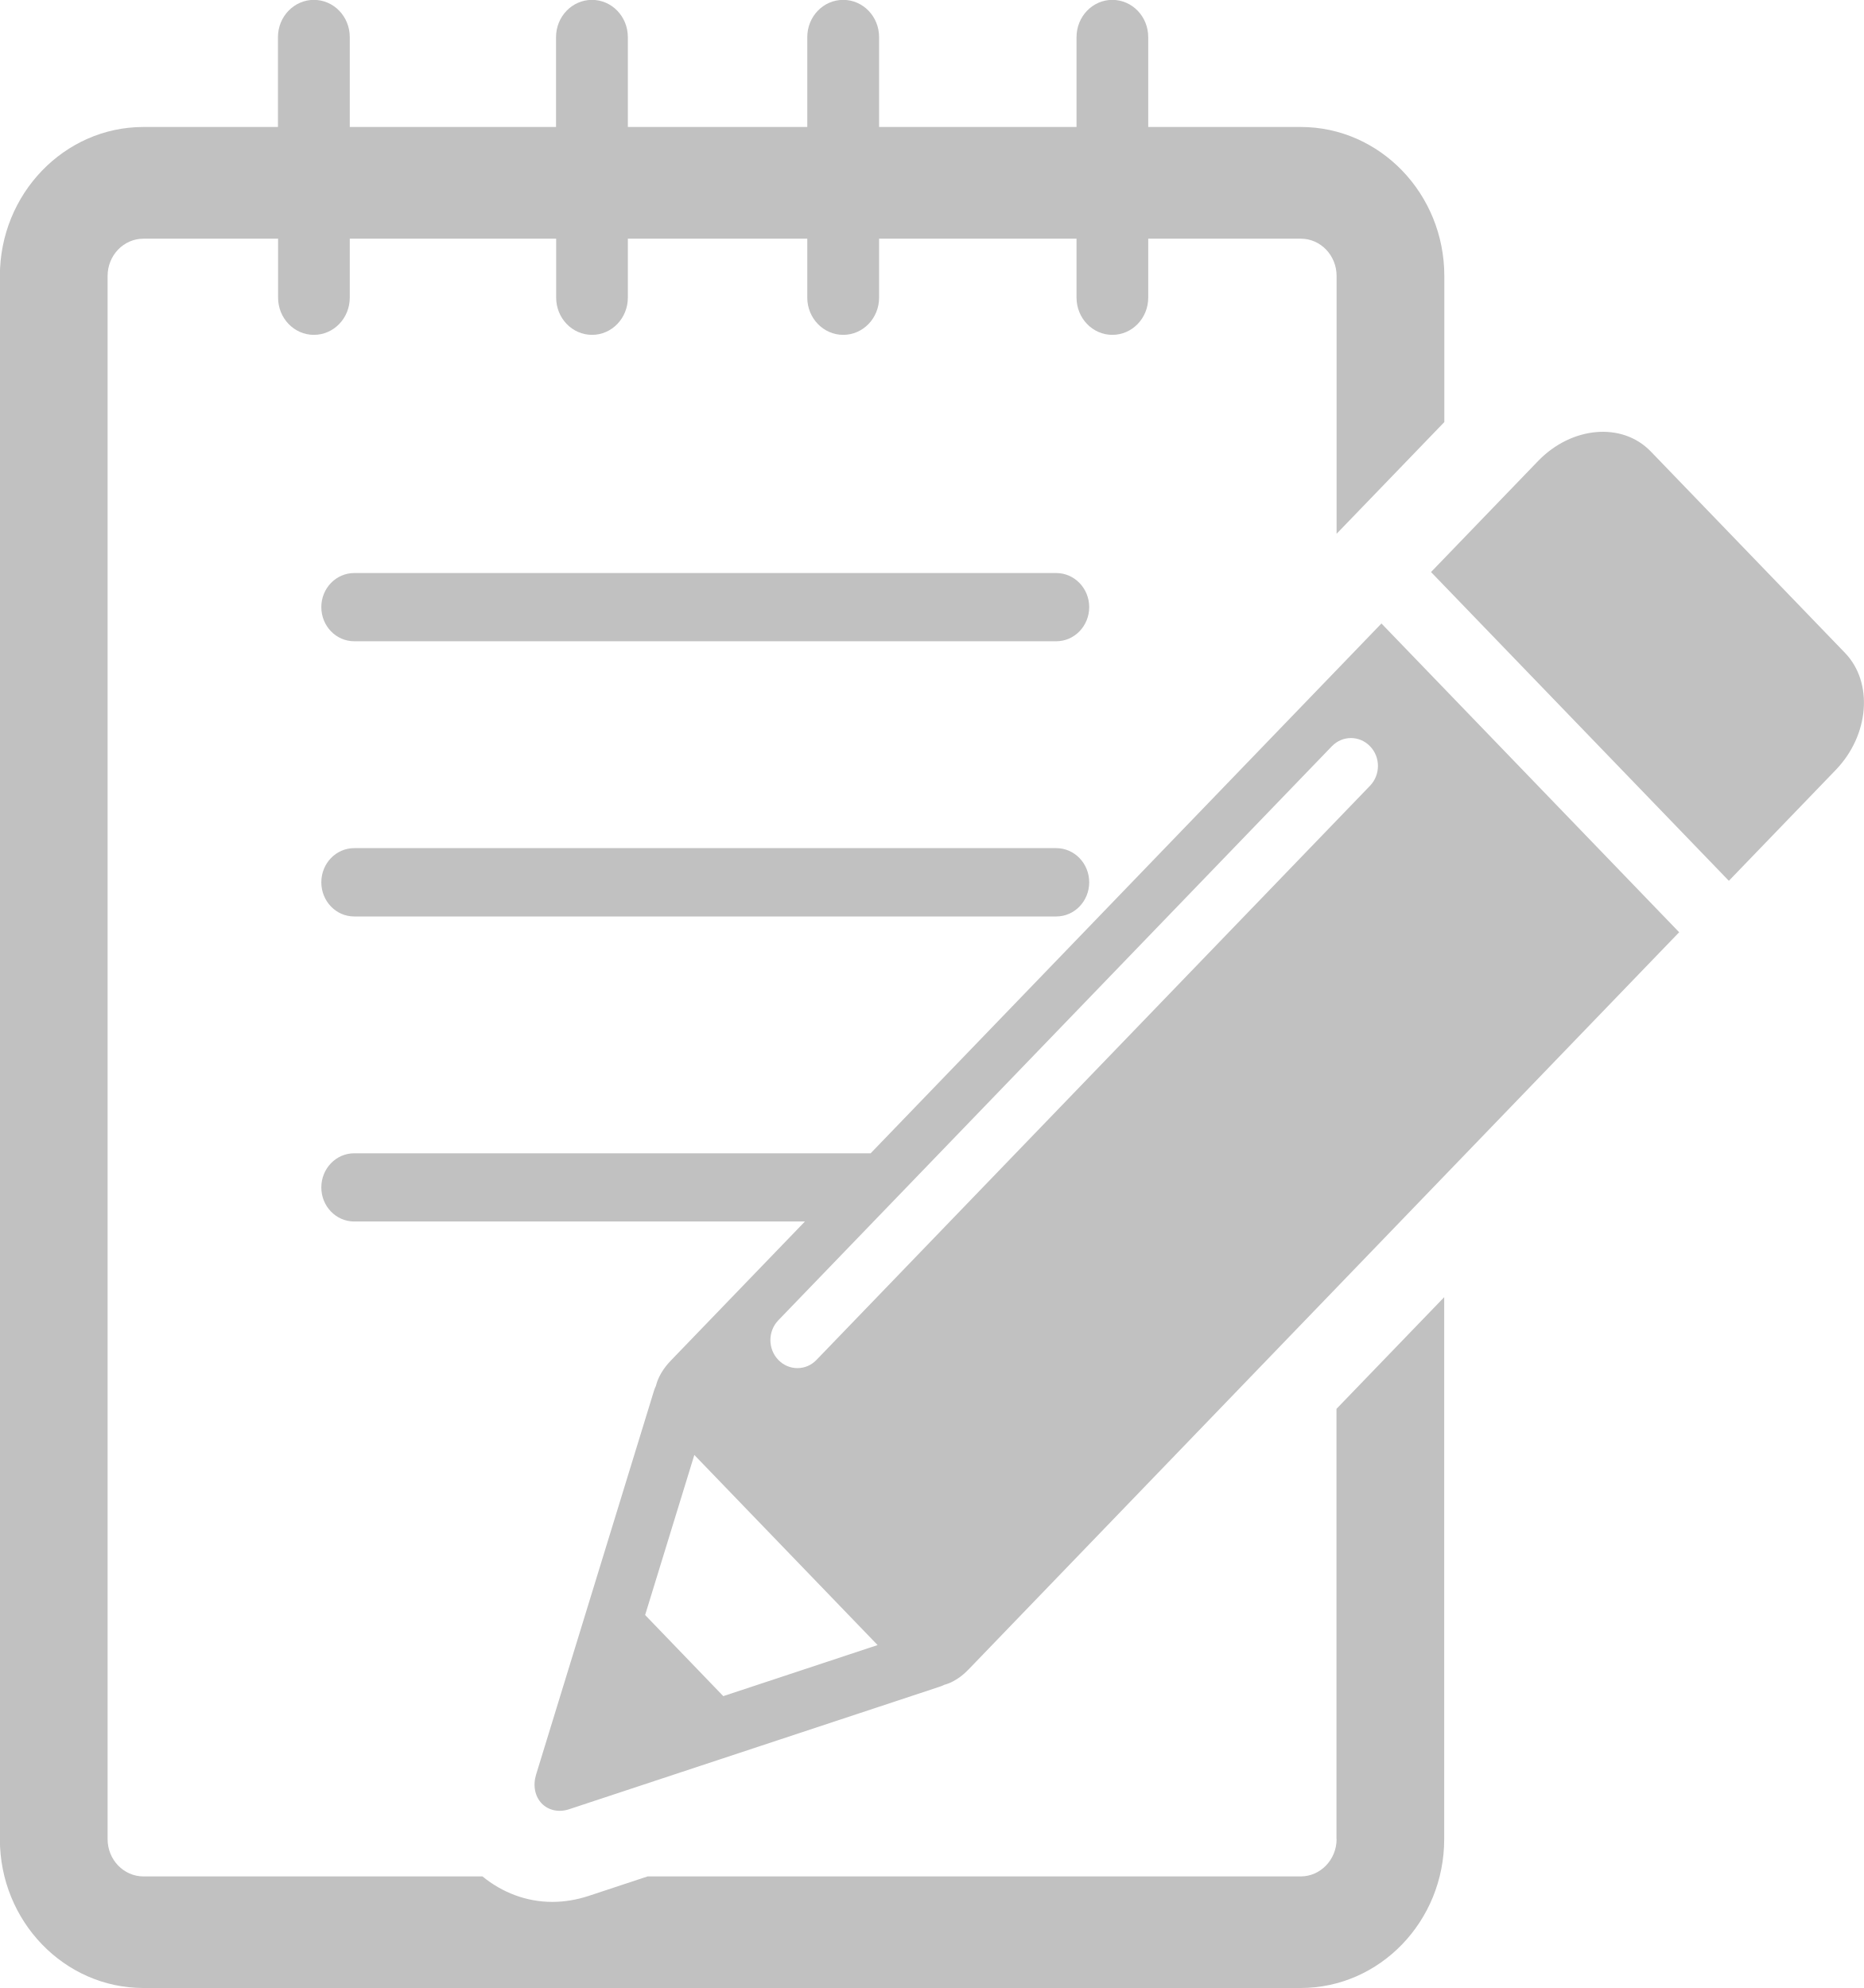
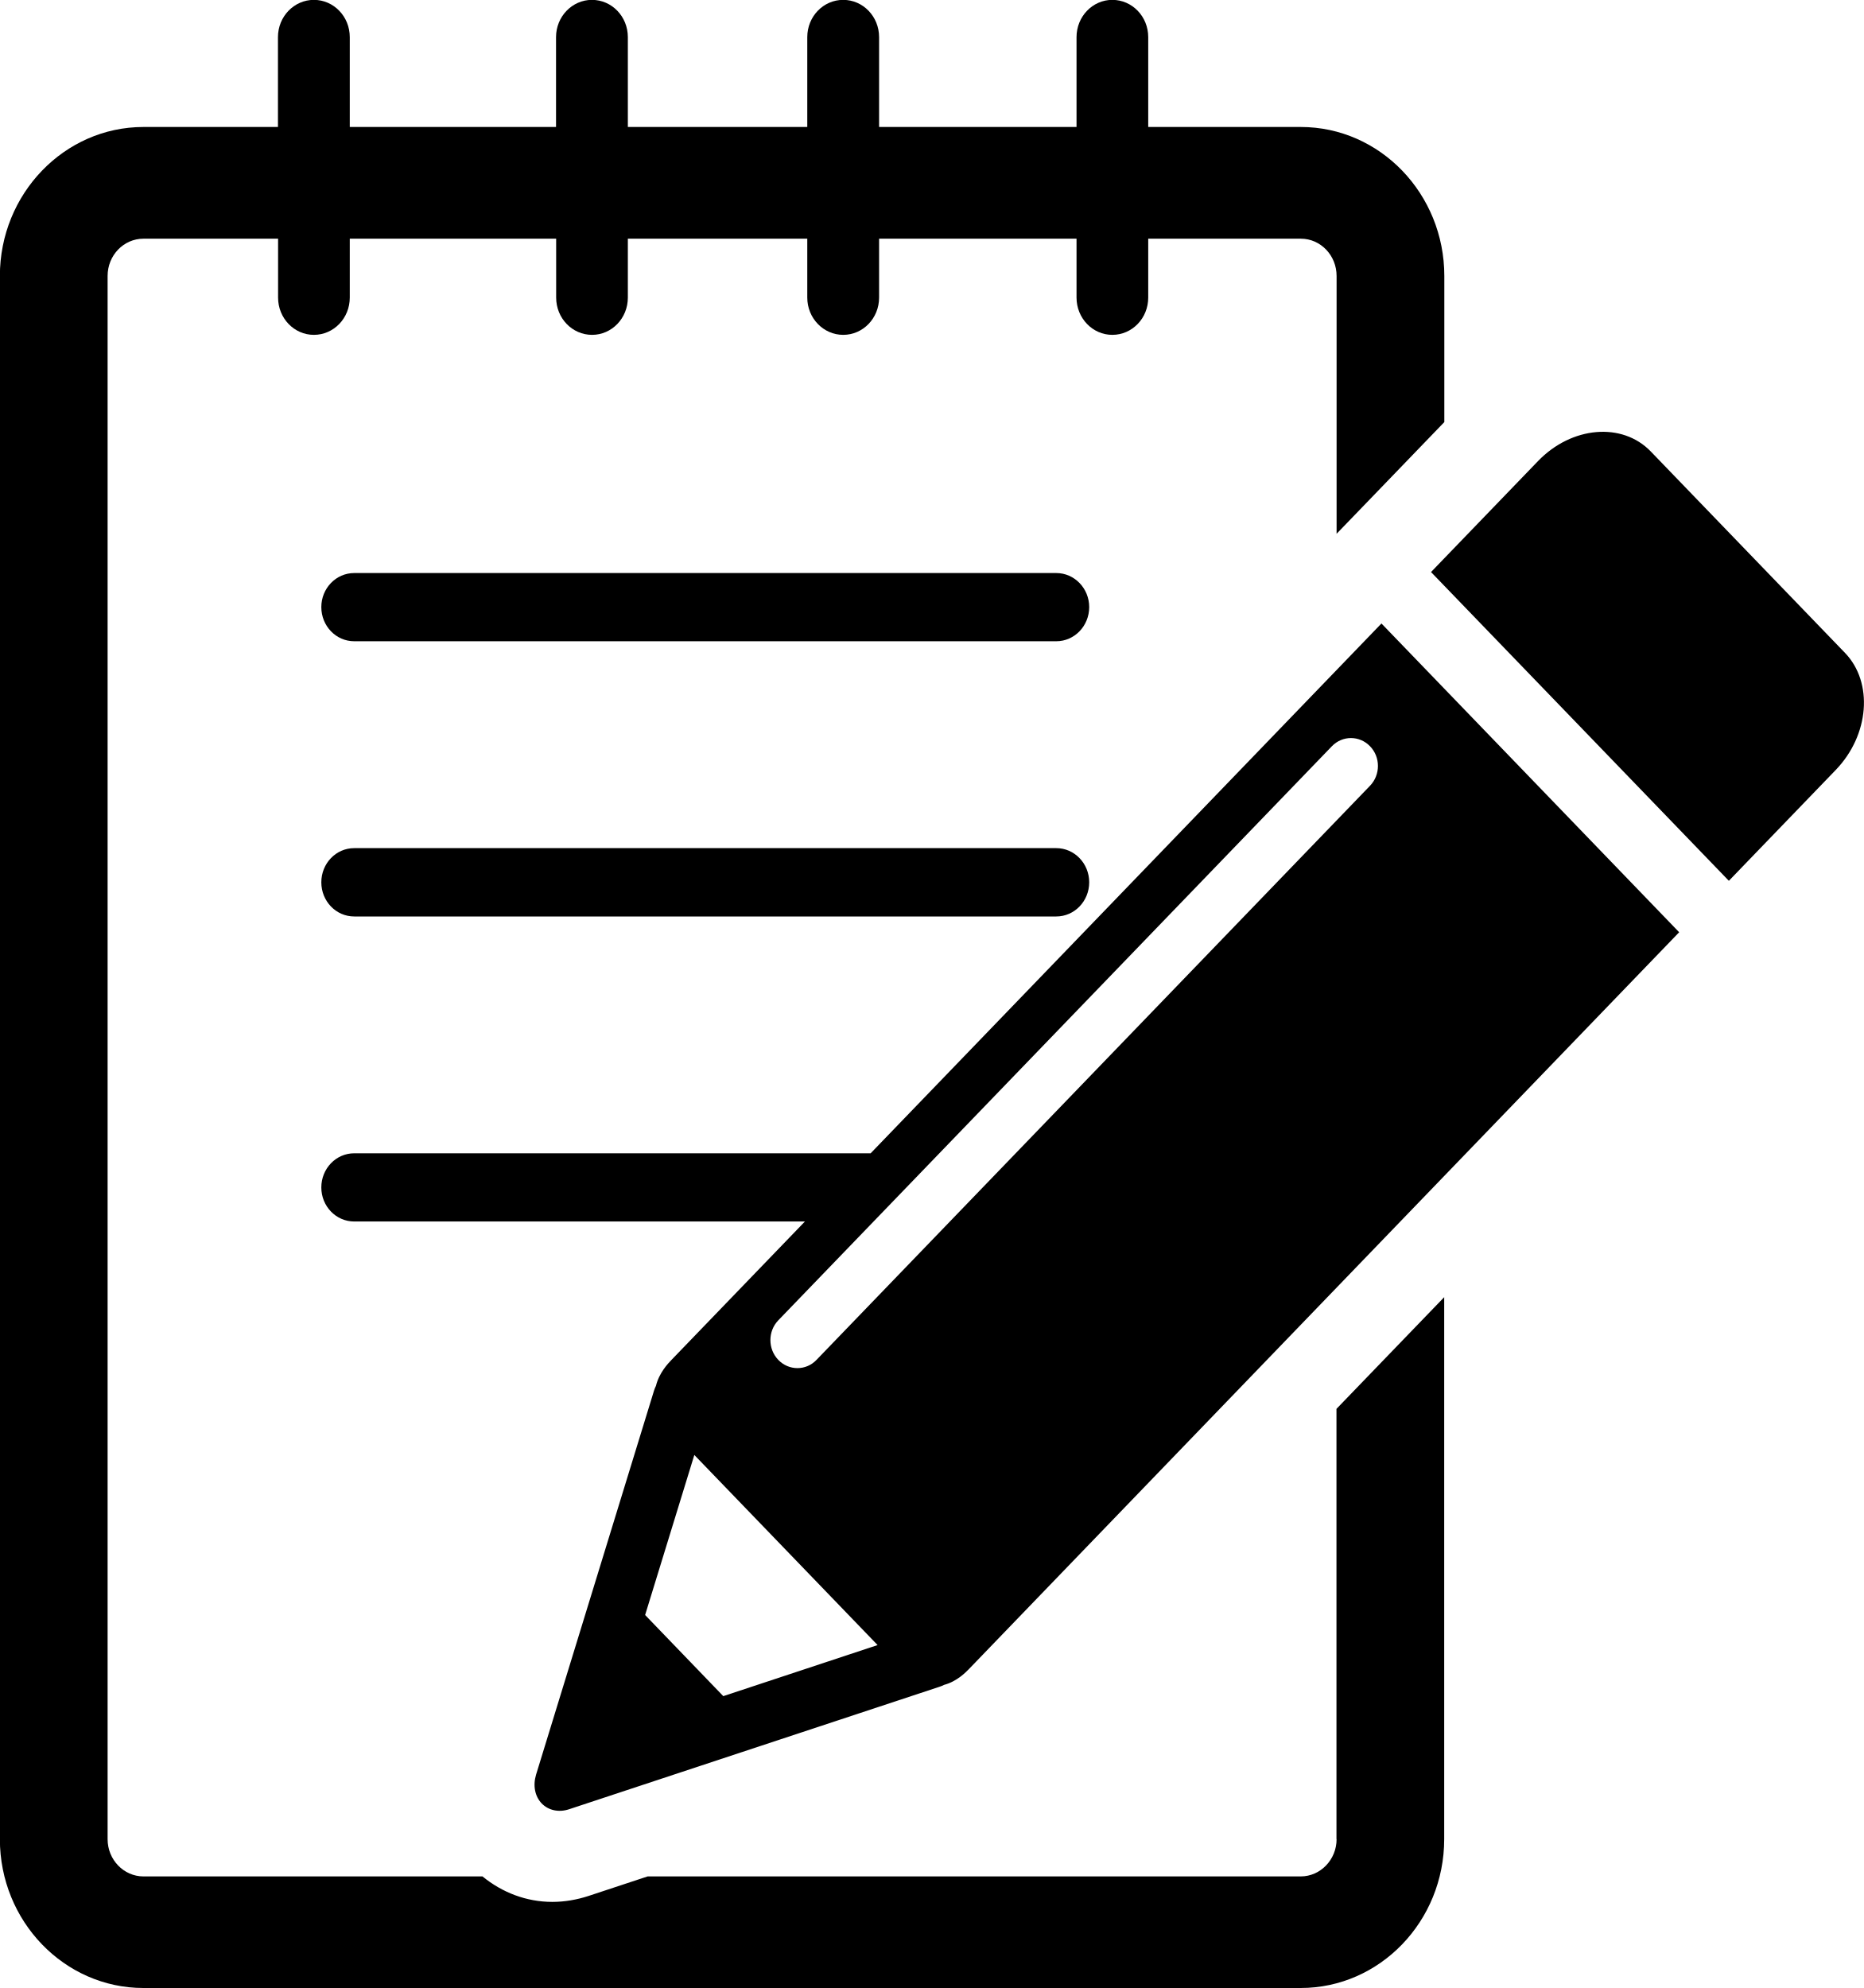
<svg xmlns="http://www.w3.org/2000/svg" width="15px" height="16px">
-   <path fill-rule="evenodd" fill="rgb(193, 193, 193)" d="M14.774,6.197 L13.914,7.089 L11.517,4.604 L12.378,3.711 C12.649,3.430 13.056,3.395 13.286,3.634 L14.849,5.255 C15.078,5.493 15.045,5.916 14.774,6.197 ZM11.118,5.018 L13.514,7.503 L7.800,13.431 C7.774,13.458 7.701,13.533 7.599,13.560 C7.587,13.566 7.575,13.571 7.563,13.575 L4.581,14.561 C4.498,14.589 4.414,14.571 4.359,14.514 C4.305,14.457 4.288,14.371 4.314,14.284 L5.264,11.191 C5.268,11.178 5.273,11.166 5.279,11.154 C5.305,11.048 5.377,10.973 5.404,10.945 L6.478,9.831 L2.851,9.831 C2.704,9.831 2.586,9.708 2.586,9.557 C2.586,9.405 2.704,9.282 2.851,9.282 L7.007,9.282 L11.118,5.018 ZM7.063,13.240 L5.588,11.710 L5.192,12.998 L5.821,13.651 L7.063,13.240 ZM11.026,6.006 C10.941,5.918 10.804,5.918 10.719,6.006 L6.264,10.626 C6.179,10.714 6.179,10.857 6.264,10.945 C6.349,11.033 6.487,11.033 6.571,10.945 L11.026,6.324 C11.111,6.236 11.111,6.093 11.026,6.006 ZM10.757,14.802 C10.757,14.967 10.627,15.102 10.468,15.102 L5.212,15.102 L4.737,15.259 C4.642,15.290 4.544,15.307 4.445,15.307 C4.237,15.307 4.042,15.232 3.883,15.102 L1.155,15.102 C0.996,15.102 0.866,14.968 0.866,14.802 L0.866,2.221 C0.866,2.055 0.995,1.921 1.155,1.921 L2.238,1.921 L2.238,2.395 C2.238,2.561 2.367,2.695 2.526,2.695 C2.686,2.695 2.815,2.561 2.815,2.395 L2.815,1.921 L4.476,1.921 L4.476,2.395 C4.476,2.561 4.605,2.695 4.765,2.695 C4.924,2.695 5.053,2.561 5.053,2.395 L5.053,1.921 L6.497,1.921 L6.497,2.395 C6.497,2.561 6.627,2.695 6.786,2.695 C6.946,2.695 7.075,2.561 7.075,2.395 L7.075,1.921 L8.664,1.921 L8.664,2.395 C8.664,2.561 8.793,2.695 8.952,2.695 C9.112,2.695 9.241,2.561 9.241,2.395 L9.241,1.921 L10.469,1.921 C10.628,1.921 10.757,2.055 10.757,2.221 L10.757,4.296 L11.060,3.982 L11.624,3.397 L11.624,2.221 C11.624,1.560 11.106,1.022 10.469,1.022 L9.241,1.022 L9.241,0.299 C9.241,0.133 9.112,-0.001 8.952,-0.001 C8.793,-0.001 8.664,0.133 8.664,0.299 L8.664,1.022 L7.075,1.022 L7.075,0.299 C7.075,0.133 6.946,-0.001 6.786,-0.001 C6.626,-0.001 6.497,0.133 6.497,0.299 L6.497,1.022 L5.053,1.022 L5.053,0.299 C5.053,0.133 4.924,-0.001 4.764,-0.001 C4.605,-0.001 4.475,0.133 4.475,0.299 L4.475,1.022 L2.815,1.022 L2.815,0.299 C2.815,0.133 2.686,-0.001 2.526,-0.001 C2.367,-0.001 2.237,0.133 2.237,0.299 L2.237,1.022 L1.154,1.022 C0.518,1.022 -0.001,1.560 -0.001,2.221 L-0.001,14.802 C-0.001,15.463 0.518,16.000 1.154,16.000 L10.468,16.000 C11.105,16.000 11.623,15.463 11.623,14.802 L11.623,10.440 L10.756,11.339 L10.756,14.802 L10.757,14.802 ZM8.501,4.612 L2.851,4.612 C2.704,4.612 2.586,4.735 2.586,4.886 C2.586,5.038 2.704,5.161 2.851,5.161 L8.501,5.161 C8.647,5.161 8.766,5.038 8.766,4.886 C8.766,4.735 8.647,4.612 8.501,4.612 ZM8.501,6.826 L2.851,6.826 C2.704,6.826 2.586,6.949 2.586,7.101 C2.586,7.253 2.704,7.376 2.851,7.376 L8.501,7.376 C8.647,7.376 8.766,7.253 8.766,7.101 C8.766,6.949 8.647,6.826 8.501,6.826 Z" />
+   <path fill-rule="evenodd" d="M14.774,6.197 L13.914,7.089 L11.517,4.604 L12.378,3.711 C12.649,3.430 13.056,3.395 13.286,3.634 L14.849,5.255 C15.078,5.493 15.045,5.916 14.774,6.197 ZM11.118,5.018 L13.514,7.503 L7.800,13.431 C7.774,13.458 7.701,13.533 7.599,13.560 C7.587,13.566 7.575,13.571 7.563,13.575 L4.581,14.561 C4.498,14.589 4.414,14.571 4.359,14.514 C4.305,14.457 4.288,14.371 4.314,14.284 L5.264,11.191 C5.268,11.178 5.273,11.166 5.279,11.154 C5.305,11.048 5.377,10.973 5.404,10.945 L6.478,9.831 L2.851,9.831 C2.704,9.831 2.586,9.708 2.586,9.557 C2.586,9.405 2.704,9.282 2.851,9.282 L7.007,9.282 L11.118,5.018 ZM7.063,13.240 L5.588,11.710 L5.192,12.998 L5.821,13.651 L7.063,13.240 ZM11.026,6.006 C10.941,5.918 10.804,5.918 10.719,6.006 L6.264,10.626 C6.179,10.714 6.179,10.857 6.264,10.945 C6.349,11.033 6.487,11.033 6.571,10.945 L11.026,6.324 C11.111,6.236 11.111,6.093 11.026,6.006 ZM10.757,14.802 C10.757,14.967 10.627,15.102 10.468,15.102 L5.212,15.102 L4.737,15.259 C4.642,15.290 4.544,15.307 4.445,15.307 C4.237,15.307 4.042,15.232 3.883,15.102 L1.155,15.102 C0.996,15.102 0.866,14.968 0.866,14.802 L0.866,2.221 C0.866,2.055 0.995,1.921 1.155,1.921 L2.238,1.921 L2.238,2.395 C2.238,2.561 2.367,2.695 2.526,2.695 C2.686,2.695 2.815,2.561 2.815,2.395 L2.815,1.921 L4.476,1.921 L4.476,2.395 C4.476,2.561 4.605,2.695 4.765,2.695 C4.924,2.695 5.053,2.561 5.053,2.395 L5.053,1.921 L6.497,1.921 L6.497,2.395 C6.497,2.561 6.627,2.695 6.786,2.695 C6.946,2.695 7.075,2.561 7.075,2.395 L7.075,1.921 L8.664,1.921 L8.664,2.395 C8.664,2.561 8.793,2.695 8.952,2.695 C9.112,2.695 9.241,2.561 9.241,2.395 L9.241,1.921 L10.469,1.921 C10.628,1.921 10.757,2.055 10.757,2.221 L10.757,4.296 L11.060,3.982 L11.624,3.397 L11.624,2.221 C11.624,1.560 11.106,1.022 10.469,1.022 L9.241,1.022 L9.241,0.299 C9.241,0.133 9.112,-0.001 8.952,-0.001 C8.793,-0.001 8.664,0.133 8.664,0.299 L8.664,1.022 L7.075,1.022 L7.075,0.299 C7.075,0.133 6.946,-0.001 6.786,-0.001 C6.626,-0.001 6.497,0.133 6.497,0.299 L6.497,1.022 L5.053,1.022 L5.053,0.299 C5.053,0.133 4.924,-0.001 4.764,-0.001 C4.605,-0.001 4.475,0.133 4.475,0.299 L4.475,1.022 L2.815,1.022 L2.815,0.299 C2.815,0.133 2.686,-0.001 2.526,-0.001 C2.367,-0.001 2.237,0.133 2.237,0.299 L2.237,1.022 L1.154,1.022 C0.518,1.022 -0.001,1.560 -0.001,2.221 L-0.001,14.802 C-0.001,15.463 0.518,16.000 1.154,16.000 L10.468,16.000 C11.105,16.000 11.623,15.463 11.623,14.802 L11.623,10.440 L10.756,11.339 L10.756,14.802 L10.757,14.802 ZM8.501,4.612 L2.851,4.612 C2.704,4.612 2.586,4.735 2.586,4.886 C2.586,5.038 2.704,5.161 2.851,5.161 L8.501,5.161 C8.647,5.161 8.766,5.038 8.766,4.886 C8.766,4.735 8.647,4.612 8.501,4.612 ZM8.501,6.826 L2.851,6.826 C2.704,6.826 2.586,6.949 2.586,7.101 C2.586,7.253 2.704,7.376 2.851,7.376 L8.501,7.376 C8.647,7.376 8.766,7.253 8.766,7.101 C8.766,6.949 8.647,6.826 8.501,6.826 Z" />
</svg>
